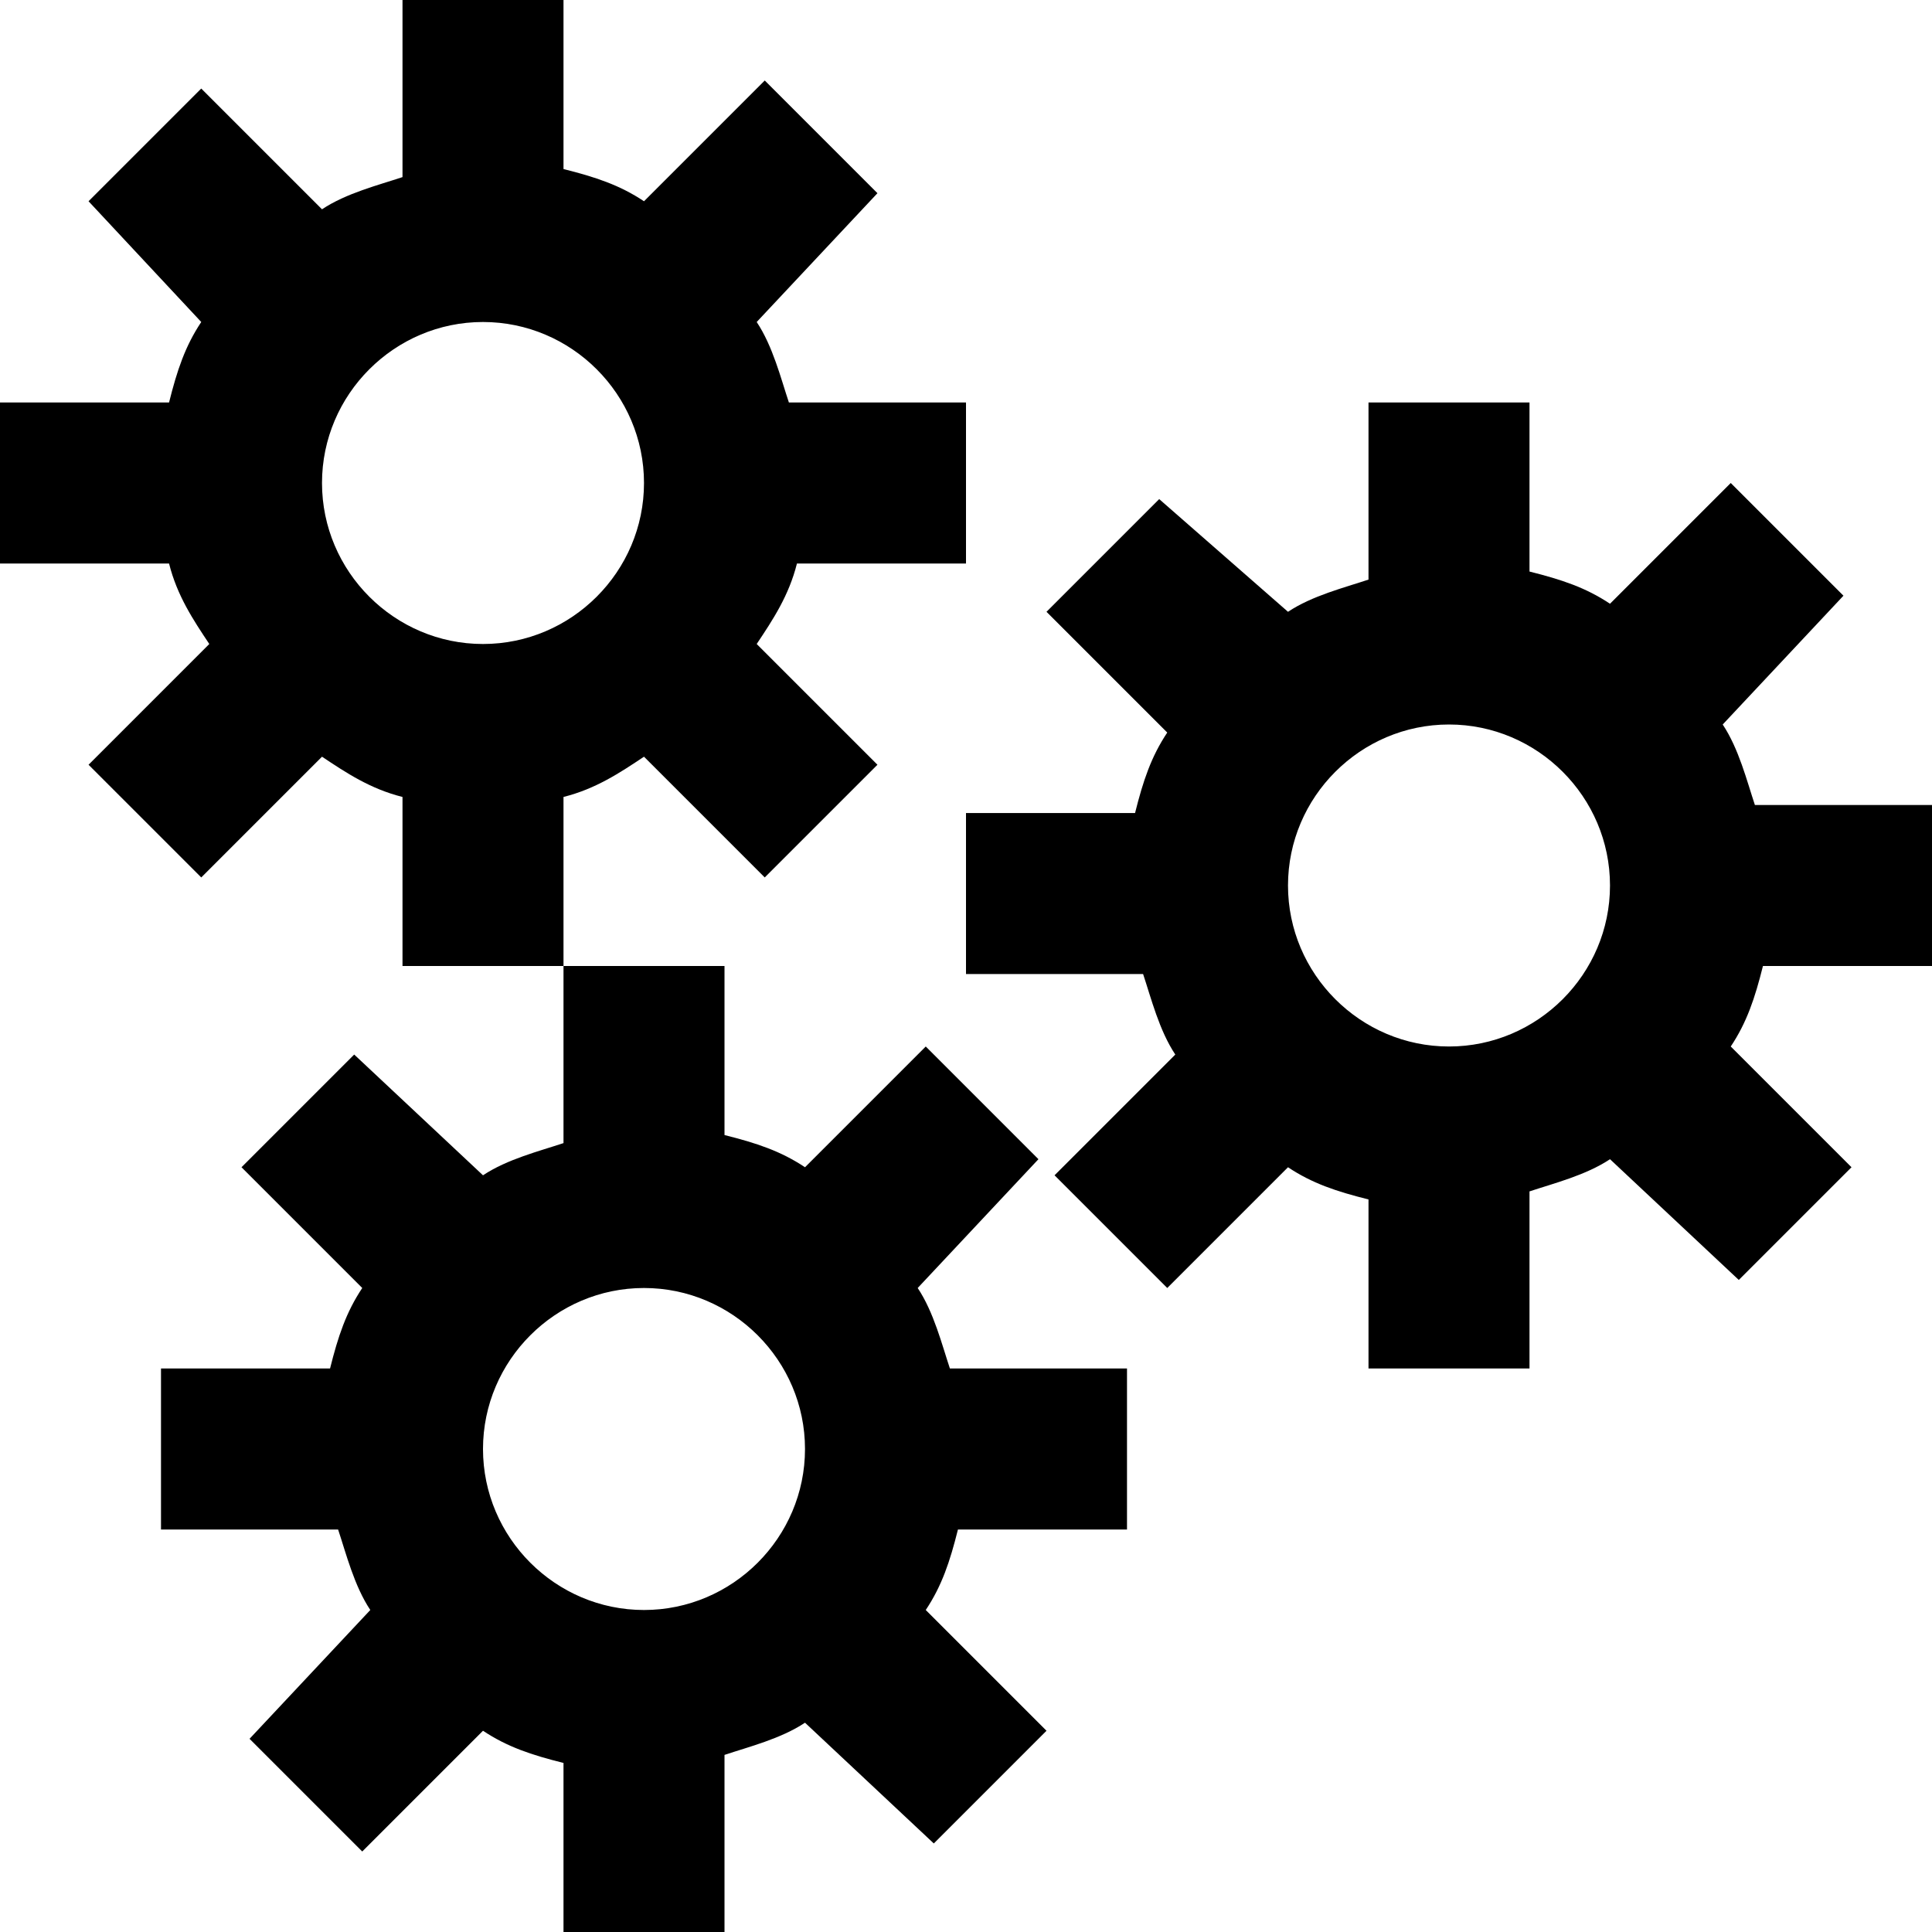
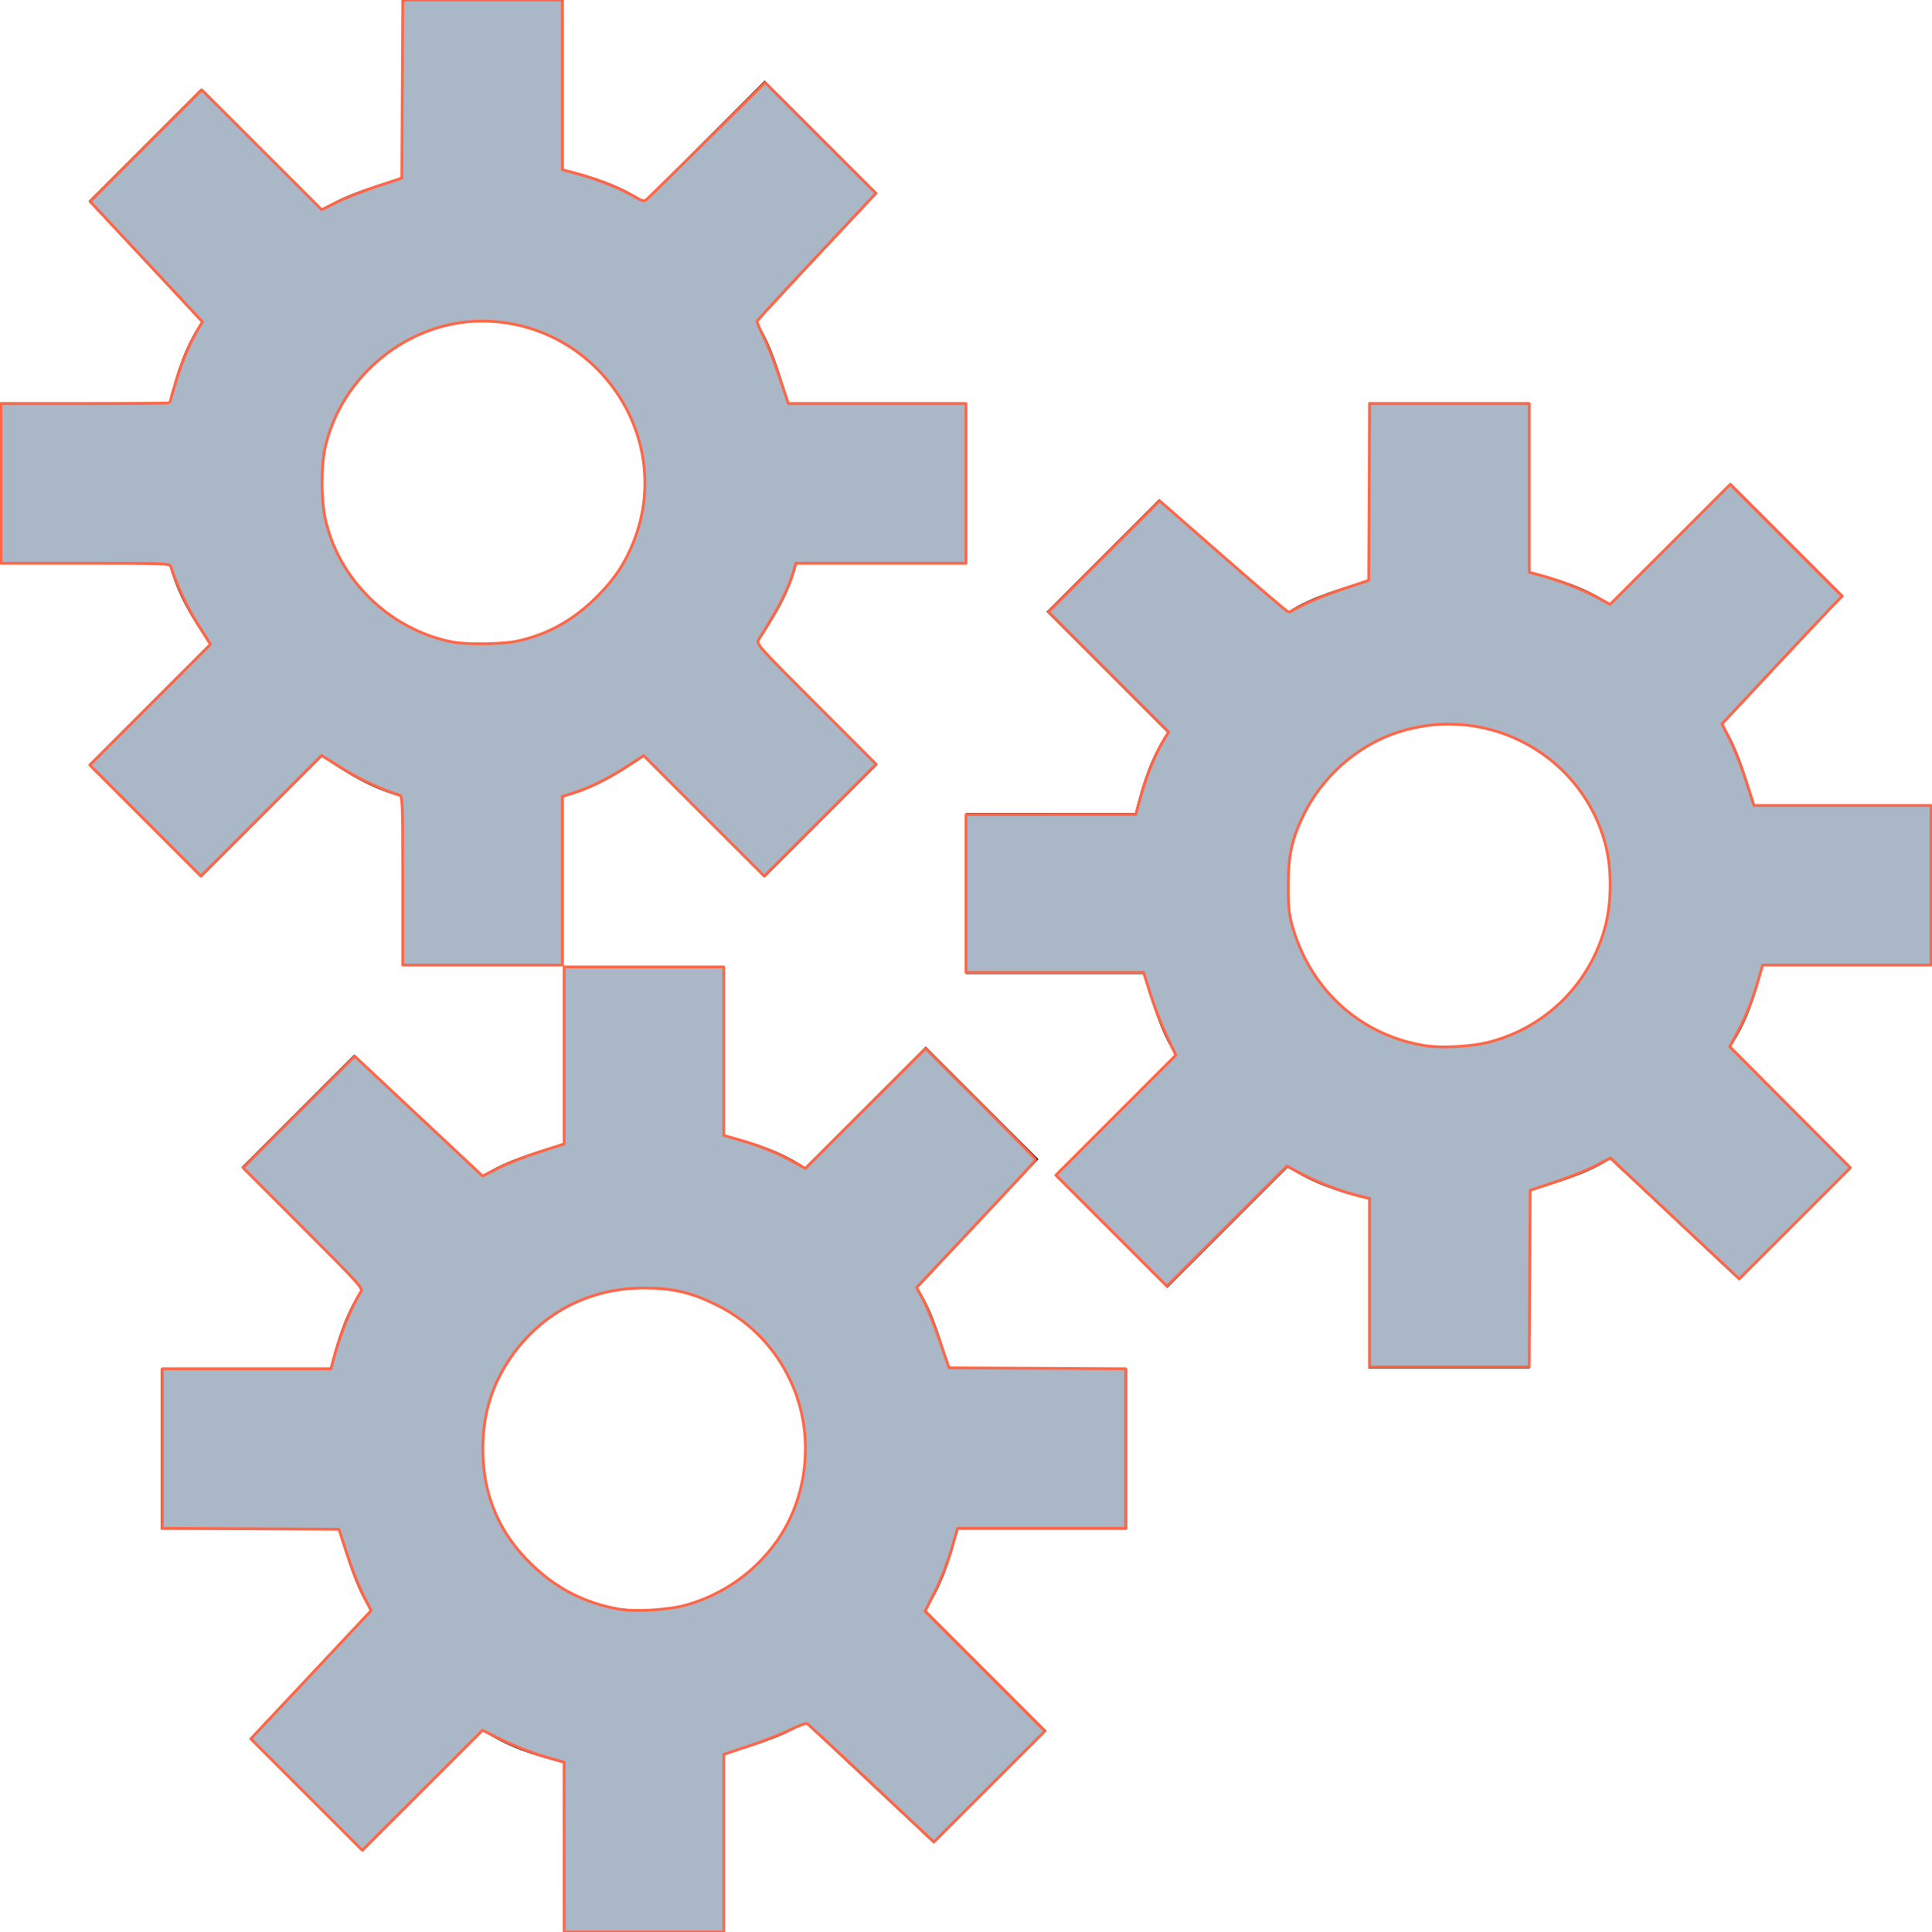
- <svg xmlns="http://www.w3.org/2000/svg" fill="#000000" height="800px" width="800px" version="1.1" viewBox="0 0 24 24" enable-background="new 0 0 24 24" xml:space="preserve">
+ <svg xmlns="http://www.w3.org/2000/svg" fill="#000000" height="800px" width="800px" version="1.1" viewBox="0 0 24 24" enable-background="new 0 0 24 24" xml:space="preserve" id="svg491">
+   <defs id="defs495" />
  <g id="soa">
-     <g>
-       <path d="M19,17h-2v-2.1c-0.4-0.1-0.7-0.2-1-0.4l-1.5,1.5l-1.4-1.4l1.5-1.5c-0.2-0.3-0.3-0.7-0.4-1H12v-2h2.1    c0.1-0.4,0.2-0.7,0.4-1l-1.5-1.5l1.4-1.4L16,7.6c0.3-0.2,0.7-0.3,1-0.4V5h2v2.1c0.4,0.1,0.7,0.2,1,0.4l1.5-1.5l1.4,1.4L21.4,9    c0.2,0.3,0.3,0.7,0.4,1H24v2h-2.1c-0.1,0.4-0.2,0.7-0.4,1l1.5,1.5l-1.4,1.4L20,14.4c-0.3,0.2-0.7,0.3-1,0.4V17z M18,9    c-1.1,0-2,0.9-2,2c0,1.1,0.9,2,2,2s2-0.9,2-2C20,9.9,19.1,9,18,9z" />
+     <g id="g480">
+       <path d="M19,17h-2v-2.1c-0.4-0.1-0.7-0.2-1-0.4l-1.5,1.5l-1.4-1.4l1.5-1.5c-0.2-0.3-0.3-0.7-0.4-1H12v-2h2.1    c0.1-0.4,0.2-0.7,0.4-1l-1.5-1.5l1.4-1.4L16,7.6c0.3-0.2,0.7-0.3,1-0.4V5h2v2.1c0.4,0.1,0.7,0.2,1,0.4l1.5-1.5l1.4,1.4L21.4,9    c0.2,0.3,0.3,0.7,0.4,1H24v2h-2.1c-0.1,0.4-0.2,0.7-0.4,1l1.5,1.5l-1.4,1.4L20,14.4c-0.3,0.2-0.7,0.3-1,0.4V17z M18,9    c-1.1,0-2,0.9-2,2c0,1.1,0.9,2,2,2s2-0.9,2-2C20,9.9,19.1,9,18,9z" id="path478" />
    </g>
-     <g>
-       <path d="M7,12H5V9.9C4.6,9.8,4.3,9.6,4,9.4l-1.5,1.5L1.1,9.5L2.6,8C2.4,7.7,2.2,7.4,2.1,7H0V5h2.1c0.1-0.4,0.2-0.7,0.4-1L1.1,2.5    l1.4-1.4L4,2.6c0.3-0.2,0.7-0.3,1-0.4V0h2v2.1c0.4,0.1,0.7,0.2,1,0.4l1.5-1.5l1.4,1.4L9.4,4c0.2,0.3,0.3,0.7,0.4,1H12v2H9.9    C9.8,7.4,9.6,7.7,9.4,8l1.5,1.5l-1.4,1.4L8,9.4C7.7,9.6,7.4,9.8,7,9.9V12z M6,4C4.9,4,4,4.9,4,6s0.9,2,2,2s2-0.9,2-2S7.1,4,6,4z" />
+     <g id="g484">
+       <path d="M7,12H5V9.9C4.6,9.8,4.3,9.6,4,9.4l-1.5,1.5L1.1,9.5L2.6,8C2.4,7.7,2.2,7.4,2.1,7H0V5h2.1c0.1-0.4,0.2-0.7,0.4-1L1.1,2.5    l1.4-1.4L4,2.6c0.3-0.2,0.7-0.3,1-0.4V0h2v2.1c0.4,0.1,0.7,0.2,1,0.4l1.5-1.5l1.4,1.4L9.4,4c0.2,0.3,0.3,0.7,0.4,1H12v2H9.9    C9.8,7.4,9.6,7.7,9.4,8l1.5,1.5l-1.4,1.4L8,9.4C7.7,9.6,7.4,9.8,7,9.9V12z M6,4C4.9,4,4,4.9,4,6s0.9,2,2,2s2-0.9,2-2S7.1,4,6,4z" id="path482" />
    </g>
-     <g>
-       <path d="M9,24H7v-2.1c-0.4-0.1-0.7-0.2-1-0.4l-1.5,1.5l-1.4-1.4L4.6,20c-0.2-0.3-0.3-0.7-0.4-1H2v-2h2.1c0.1-0.4,0.2-0.7,0.4-1    l-1.5-1.5l1.4-1.4L6,14.6c0.3-0.2,0.7-0.3,1-0.4V12h2v2.1c0.4,0.1,0.7,0.2,1,0.4l1.5-1.5l1.4,1.4L11.4,16c0.2,0.3,0.3,0.7,0.4,1    H14v2h-2.1c-0.1,0.4-0.2,0.7-0.4,1l1.5,1.5l-1.4,1.4L10,21.4c-0.3,0.2-0.7,0.3-1,0.4V24z M8,16c-1.1,0-2,0.9-2,2s0.9,2,2,2    s2-0.9,2-2S9.1,16,8,16z" />
+     <g id="g488">
+       <path d="M9,24H7v-2.1c-0.4-0.1-0.7-0.2-1-0.4l-1.5,1.5l-1.4-1.4L4.6,20c-0.2-0.3-0.3-0.7-0.4-1H2v-2h2.1c0.1-0.4,0.2-0.7,0.4-1    l-1.5-1.5l1.4-1.4L6,14.6c0.3-0.2,0.7-0.3,1-0.4V12h2v2.1c0.4,0.1,0.7,0.2,1,0.4l1.5-1.5l1.4,1.4L11.4,16c0.2,0.3,0.3,0.7,0.4,1    H14v2h-2.1c-0.1,0.4-0.2,0.7-0.4,1l1.5,1.5l-1.4,1.4L10,21.4c-0.3,0.2-0.7,0.3-1,0.4V24z M8,16c-1.1,0-2,0.9-2,2s0.9,2,2,2    s2-0.9,2-2S9.1,16,8,16z" id="path486" />
    </g>
  </g>
+   <path style="fill:#a9b7c6;fill-rule:evenodd;stroke:#ff6647;stroke-width:1.149;stroke-linecap:round;stroke-linejoin:round" d="m 166.762,364.649 c 0,-32.645 -0.088,-34.999 -1.33,-35.379 -7.079,-2.167 -16.509,-6.569 -23.643,-11.037 l -8.639,-5.41 -24.981,24.972 L 83.188,362.767 60.21,339.789 37.233,316.812 62.205,291.831 87.178,266.85 81.767,258.211 c -4.468,-7.134 -8.87,-16.564 -11.037,-23.643 -0.38,-1.241 -2.734,-1.33 -35.379,-1.33 H 0.38 V 200.19 167.142 H 35.328 c 19.221,0 34.948,-0.151 34.948,-0.336 0,-0.185 1.207,-4.318 2.682,-9.185 2.49,-8.214 6.027,-16.432 9.472,-22.006 l 1.435,-2.321 -8.811,-9.477 C 70.207,118.605 59.742,107.39 51.798,98.896 L 37.354,83.453 60.458,60.34 83.562,37.227 108.377,62.033 l 24.815,24.807 6.338,-3.128 c 3.486,-1.721 10.954,-4.669 16.595,-6.552 L 166.382,73.736 166.579,36.868 166.776,0 h 33.041 33.041 l 0.004,35.138 0.004,35.138 6.644,1.804 c 8.009,2.175 17.468,5.963 22.924,9.18 3.373,1.989 4.206,2.21 5.235,1.388 0.673,-0.537 12.005,-11.649 25.182,-24.694 l 23.958,-23.717 22.939,22.91 22.939,22.91 -4.706,5.007 c -26.967,28.692 -44.256,47.32 -44.459,47.903 -0.136,0.389 1.101,3.4 2.748,6.691 1.647,3.291 4.607,10.821 6.578,16.734 l 3.583,10.75 H 363.216 400 v 33.048 33.048 h -35.207 -35.207 l -0.956,3.229 c -2.258,7.628 -5.945,14.859 -14.529,28.492 -1.04,1.652 -0.218,2.571 23.798,26.595 l 24.875,24.884 -23.172,23.163 -23.172,23.163 -24.948,-24.94 -24.948,-24.94 -6.391,4.15 c -7.894,5.126 -15.437,8.914 -22.155,11.126 l -5.128,1.688 v 34.886 34.886 h -33.048 -33.048 z m 47.126,-99.126 c 12.642,-2.659 23.317,-8.542 33.079,-18.229 7.475,-7.417 11.992,-14.216 15.574,-23.439 16.918,-43.57 -15.961,-90.92 -63.11,-90.885 -30.572,0.023 -58.602,22.954 -64.951,53.137 -1.493,7.097 -1.465,20.571 0.058,27.981 5.267,25.629 26.693,46.634 52.79,51.753 5.633,1.105 20.653,0.925 26.561,-0.317 z" id="path614" transform="scale(0.03)" />
+   <path style="fill:#a9b7c6;fill-rule:evenodd;stroke:#ff6647;stroke-width:1.149;stroke-linecap:round;stroke-linejoin:round" d="m 233.608,764.862 -0.011,-35.138 -8.537,-2.488 c -4.695,-1.368 -12.297,-4.351 -16.894,-6.629 l -8.357,-4.141 -24.881,24.858 -24.881,24.858 -23.094,-23.084 -23.094,-23.084 24.906,-26.539 24.906,-26.539 -3.328,-6.592 c -1.83,-3.626 -4.824,-11.208 -6.653,-16.849 l -3.325,-10.256 -36.565,-0.197 -36.565,-0.197 v -33.041 -33.041 h 34.918 34.918 l 0.83,-3.229 c 2.608,-10.141 7.393,-22.064 11.435,-28.492 1.039,-1.652 0.211,-2.576 -23.799,-26.595 l -24.875,-24.884 23.108,-23.099 23.108,-23.099 24.185,22.67 c 13.302,12.468 25.22,23.627 26.486,24.798 l 2.3,2.128 6.734,-3.38 c 3.704,-1.859 11.3,-4.844 16.881,-6.633 l 10.146,-3.253 0.002,-36.657 0.002,-36.657 h 33.048 33.048 v 34.894 34.894 l 4.368,1.223 c 9.228,2.584 16.444,5.377 22.819,8.835 l 6.62,3.59 24.881,-24.809 24.881,-24.809 22.792,22.783 c 12.536,12.531 22.79,22.956 22.788,23.167 -0.005,0.392 -6.425,7.316 -33.894,36.554 l -15.423,16.417 2.792,5.236 c 1.535,2.88 4.558,10.364 6.716,16.632 l 3.924,11.396 36.558,0.197 36.558,0.197 v 33.041 33.041 h -34.795 -34.795 l -2.545,8.828 c -1.417,4.915 -4.394,12.528 -6.716,17.174 l -4.171,8.345 24.798,24.806 24.797,24.806 -22.982,22.963 -22.982,22.963 -25.831,-24.323 c -14.207,-13.377 -26.241,-24.512 -26.742,-24.743 -0.501,-0.231 -3.612,0.931 -6.914,2.584 -3.302,1.653 -10.84,4.617 -16.753,6.587 l -10.75,3.583 V 763.216 800 H 266.666 233.618 Z m 51.138,-100.421 c 14.904,-4.386 27.76,-13.49 36.724,-26.006 12.764,-17.82 15.644,-42.496 7.375,-63.167 -6.253,-15.63 -17.506,-27.778 -32.548,-35.135 -10.221,-4.999 -18.031,-6.789 -29.63,-6.789 -23.392,0 -43.686,10.989 -56.35,30.513 -6.992,10.778 -10.336,22.37 -10.373,35.954 -0.052,19.183 6.706,35.114 20.485,48.29 10.29,9.84 21.696,15.651 35.724,18.202 6.854,1.246 21.21,0.312 28.594,-1.861 z" id="path616" transform="scale(0.03)" />
+   <path style="fill:#a9b7c6;fill-rule:evenodd;stroke:#ff6647;stroke-width:1.149;stroke-linecap:round;stroke-linejoin:round" d="m 567.141,531.13 v -34.872 l -3.989,-0.941 c -7.011,-1.654 -16.708,-5.325 -23.585,-8.929 l -6.681,-3.501 -24.851,24.842 -24.851,24.842 -22.978,-22.978 -22.978,-22.978 24.83,-24.839 24.83,-24.839 -3.877,-8.212 c -2.132,-4.517 -5.133,-12.23 -6.669,-17.139 l -2.791,-8.927 H 436.777 400 V 369.99 337.322 l 35.138,-0.011 35.138,-0.011 2.395,-8.536 c 2.309,-8.231 5.876,-16.798 9.495,-22.805 l 1.731,-2.872 -24.854,-24.863 -24.854,-24.863 22.995,-22.985 22.995,-22.985 26.522,23.198 c 14.587,12.759 26.718,23.102 26.958,22.984 0.24,-0.118 3,-1.545 6.134,-3.171 3.134,-1.626 10.484,-4.559 16.334,-6.518 l 10.636,-3.562 0.197,-36.591 0.197,-36.591 h 33.041 33.041 v 34.918 34.918 l 3.229,0.848 c 7.993,2.1 17.44,5.668 23.585,8.908 l 6.681,3.522 24.852,-24.844 24.852,-24.844 23.155,23.164 23.155,23.164 -4.984,5.136 c -2.741,2.825 -12.797,13.512 -22.346,23.75 -9.549,10.237 -18.491,19.818 -19.871,21.291 l -2.509,2.677 3.347,6.669 c 1.841,3.668 4.81,11.267 6.599,16.886 l 3.252,10.217 h 36.693 36.693 v 33.048 33.048 h -34.894 -34.894 l -1.223,4.368 c -2.558,9.134 -5.325,16.308 -8.781,22.76 l -3.578,6.68 24.971,25.076 24.971,25.076 -23.005,22.995 -23.005,22.995 -26.675,-25.034 -26.675,-25.034 -5.971,3.139 c -3.284,1.726 -10.757,4.738 -16.607,6.693 l -10.636,3.554 -0.197,36.556 -0.197,36.556 H 600.183 567.141 Z m 49.37,-99.598 c 23.798,-6.076 42.281,-24.616 48.336,-48.486 2.413,-9.511 2.522,-22.601 0.269,-32.05 -9.012,-37.785 -48.698,-59.868 -86.03,-47.871 -17.006,5.465 -31.851,18.581 -39.642,35.023 -4.679,9.875 -6.007,16.26 -5.992,28.802 0.012,9.789 0.244,11.778 2.082,17.854 7.838,25.897 28.555,44.131 54.779,48.212 6.775,1.054 18.956,0.364 26.198,-1.485 z" id="path618" transform="scale(0.03)" />
</svg>
